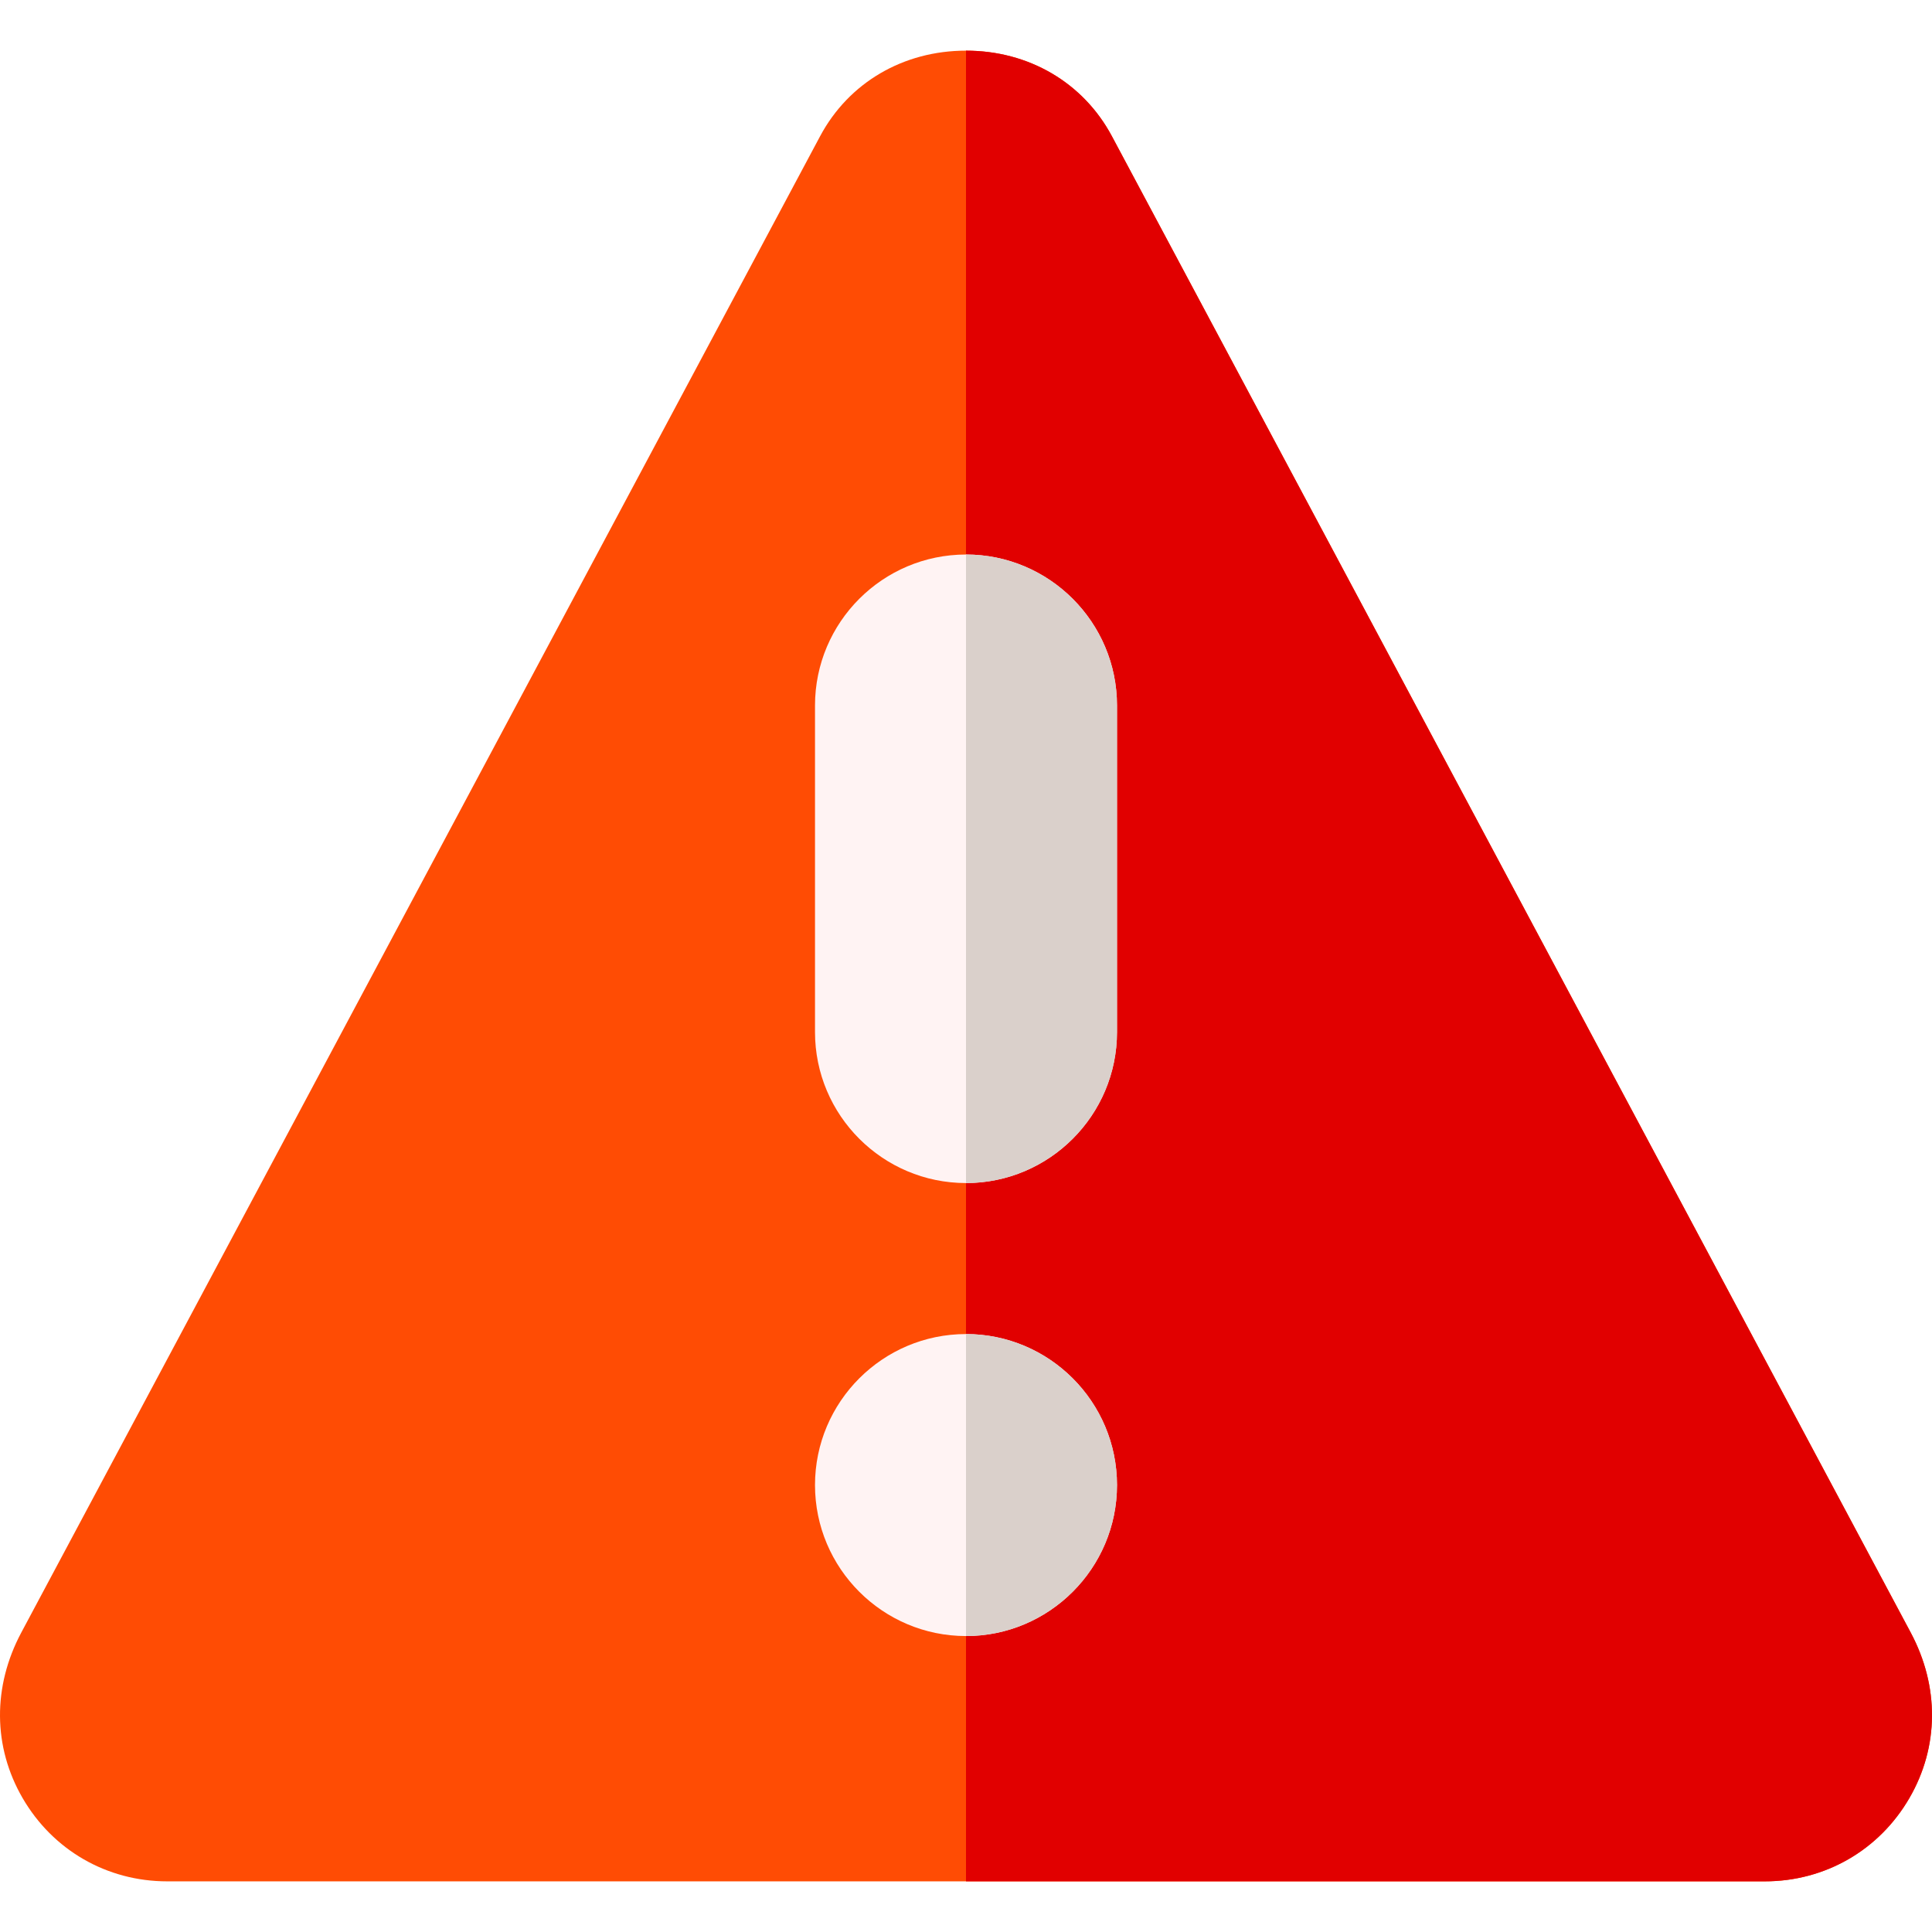
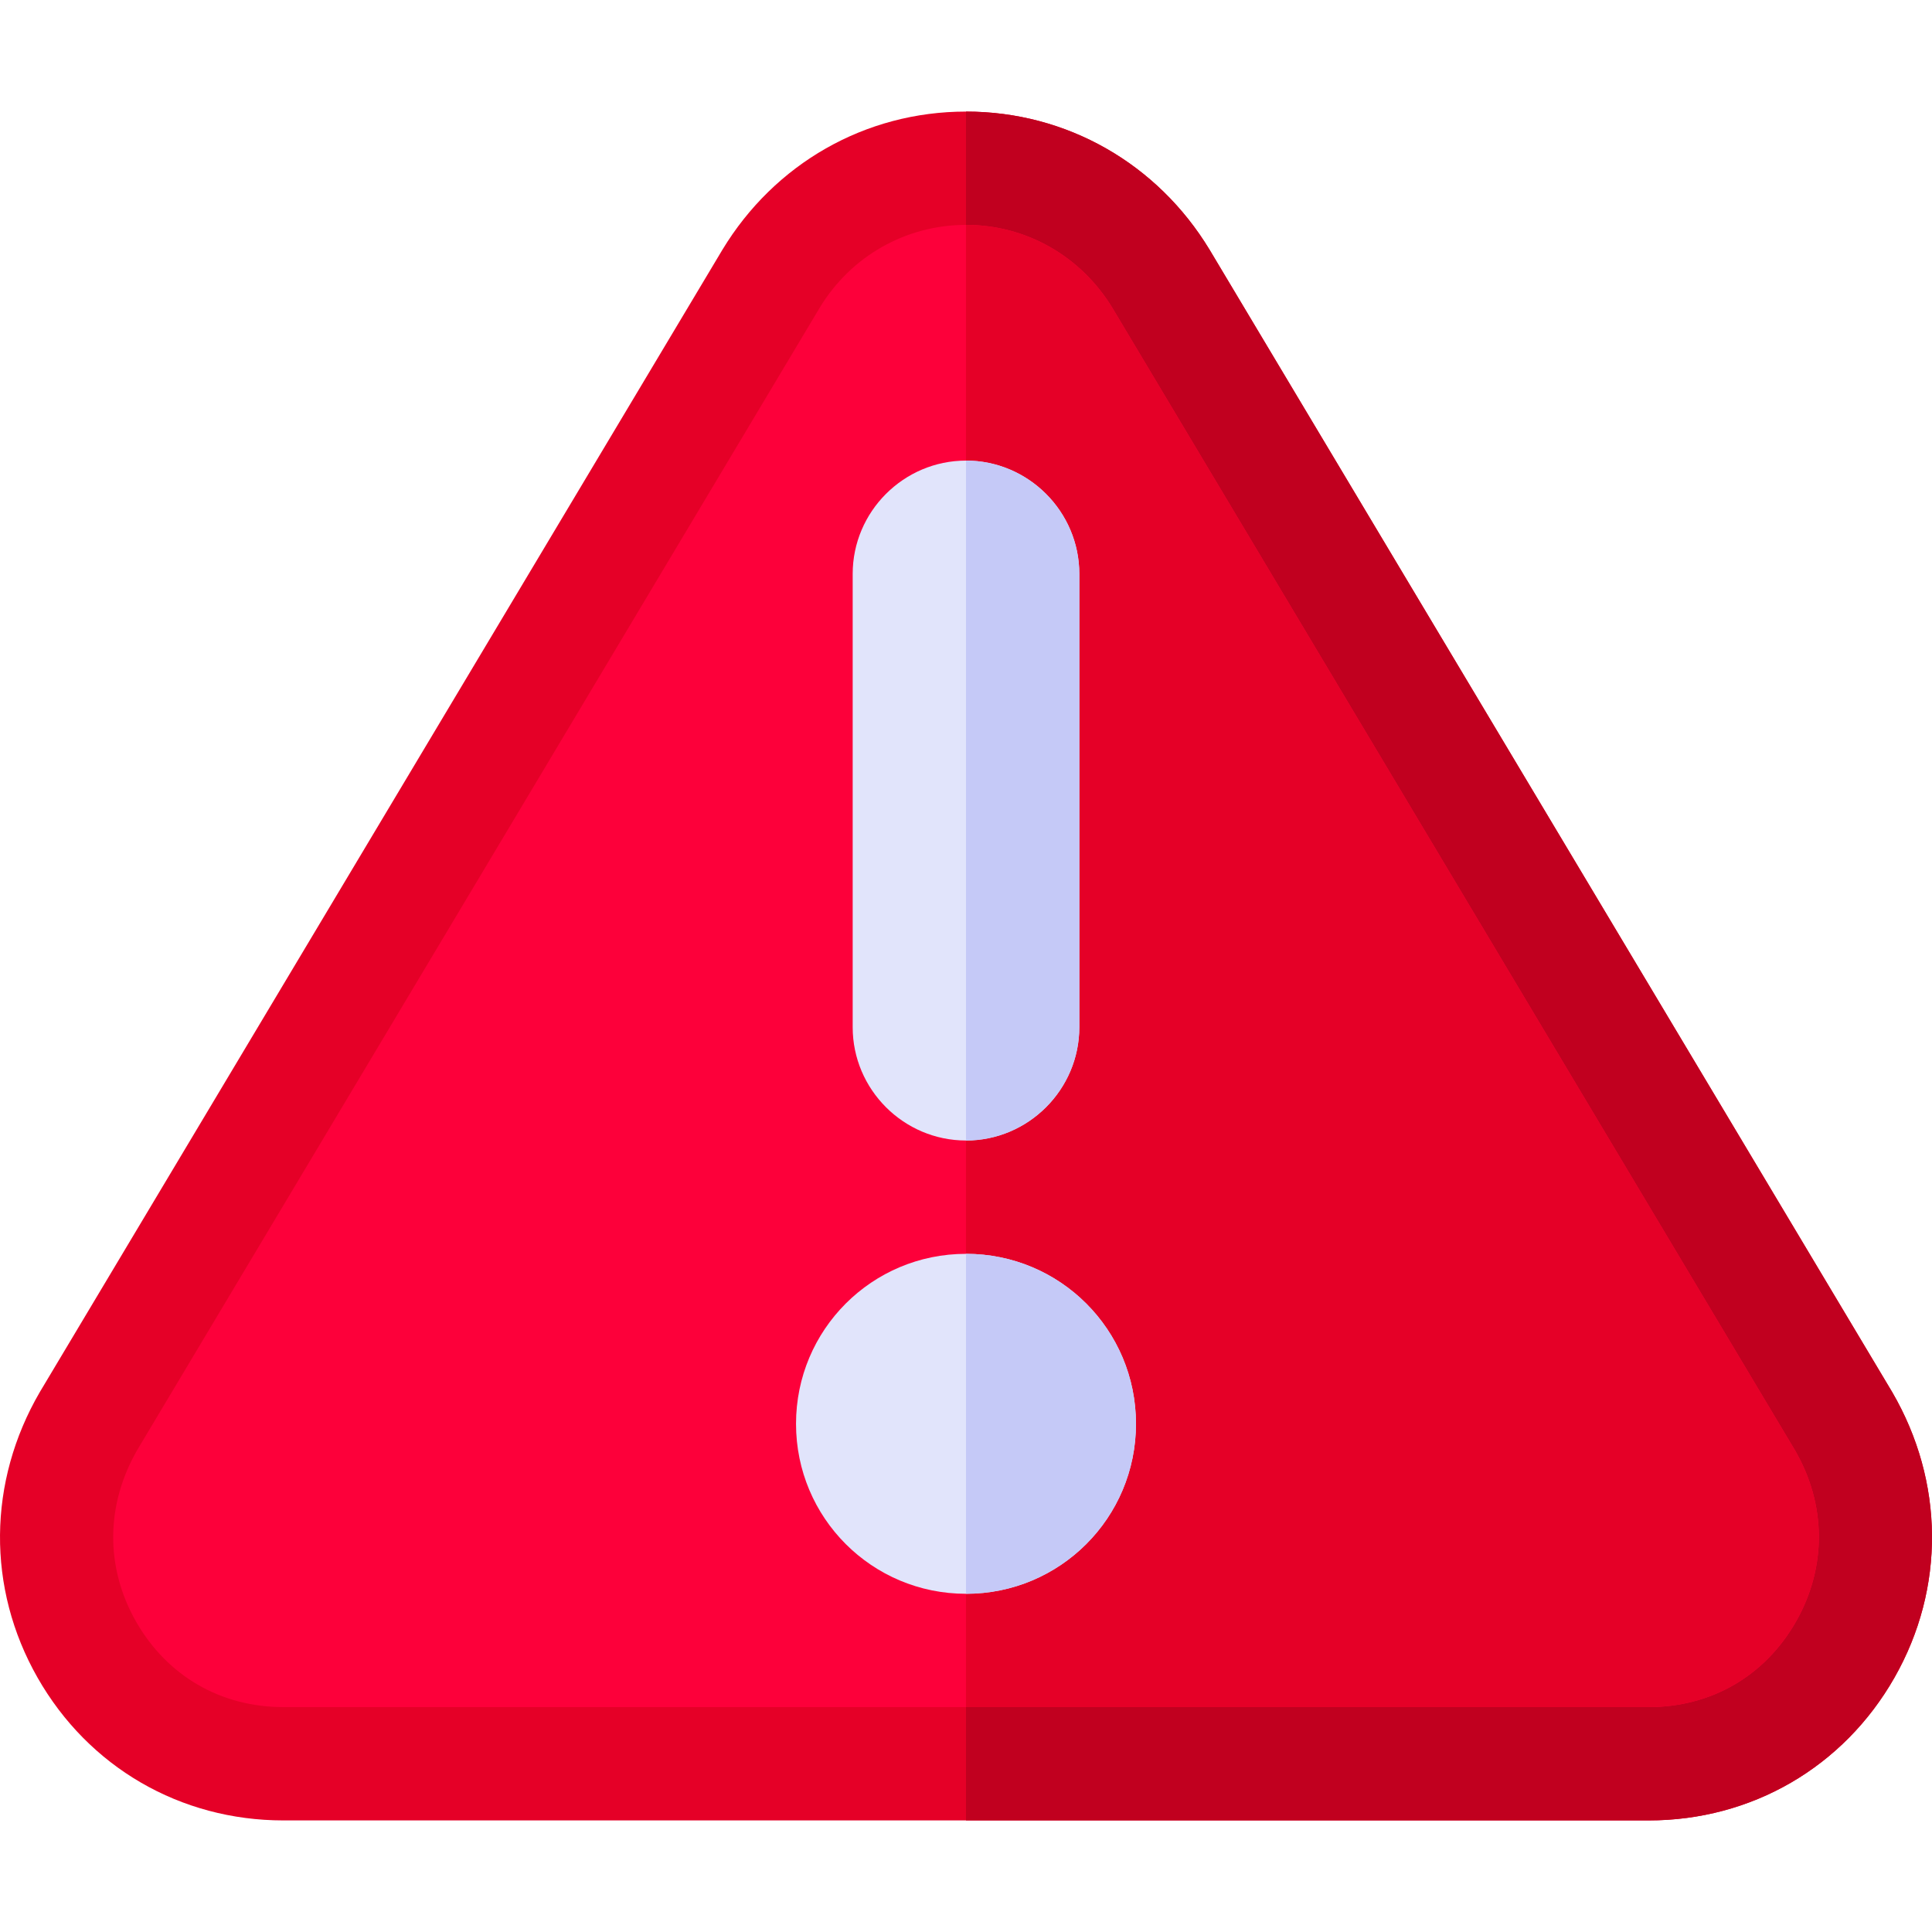
- <svg xmlns="http://www.w3.org/2000/svg" version="1.1" id="Capa_1" x="0px" y="0px" viewBox="0 0 511.789 511.789" style="enable-background:new 0 0 511.789 511.789;" xml:space="preserve" width="512" height="512">
+ <svg xmlns="http://www.w3.org/2000/svg" version="1.1" id="Capa_1" x="0px" y="0px" viewBox="0 0 511.999 511.999" style="enable-background:new 0 0 511.999 511.999;" xml:space="preserve">
+   <path style="fill:#E50027;" d="M501.449,368.914L320.566,66.207C306.751,43.384,282.728,29.569,256,29.569  s-50.752,13.815-64.567,36.638L10.55,368.914c-13.812,23.725-14.113,51.954-0.599,75.678c13.513,23.723,37.836,37.838,65.165,37.838  h361.766c27.329,0,51.653-14.115,65.165-37.838C515.563,420.868,515.262,392.639,501.449,368.914z" />
+   <path style="fill:#C1001F;" d="M502.049,444.592c-13.513,23.723-37.836,37.838-65.165,37.838H256V29.57  c26.727,0,50.752,13.815,64.567,36.638L501.45,368.915C515.262,392.639,515.563,420.868,502.049,444.592z" />
+   <path style="fill:#FD003A;" d="M75.109,452.4c-16.628,0-30.851-8.27-39.063-22.669c-8.211-14.414-8.065-31.087,0.469-45.72  L217.23,81.549c8.27-13.666,22.816-21.951,38.769-21.951s30.5,8.284,38.887,22.157l180.745,302.49  c8.388,14.4,8.534,31.072,0.322,45.485c-8.211,14.4-22.435,22.669-39.063,22.669H75.109V452.4z" />
+   <path style="fill:#E50027;" d="M436.891,452.4c16.628,0,30.851-8.27,39.063-22.669c8.211-14.414,8.065-31.087-0.322-45.485  L294.886,81.754c-8.388-13.871-22.933-22.157-38.887-22.157V452.4H436.891z" />
+   <path style="fill:#E1E4FB;" d="M286.03,152.095v120.122c0,16.517-13.514,30.03-30.03,30.03s-30.031-13.514-30.031-30.03V152.095  c0-16.517,13.514-30.031,30.031-30.031S286.03,135.578,286.03,152.095z" />
+   <path style="fill:#C5C9F7;" d="M286.03,152.095v120.122c0,16.517-13.514,30.03-30.03,30.03V122.064  C272.516,122.064,286.03,135.578,286.03,152.095z" />
+   <path style="fill:#E1E4FB;" d="M256,332.278c-24.926,0-45.046,20.119-45.046,45.046c0,24.924,20.119,45.046,45.046,45.046  s45.046-20.121,45.046-45.046C301.046,352.398,280.925,332.278,256,332.278z" />
+   <path style="fill:#C5C9F7;" d="M301.046,377.323c0,24.924-20.119,45.046-45.046,45.046v-90.091  C280.925,332.278,301.046,352.398,301.046,377.323z" />
  <g>
-     <g>
-       <path style="fill:#FF4C04;" d="M467.492,498.373H44.296c-15.981,0-30.307-8.255-38.321-22.081    c-7.85-13.545-7.97-29.521-0.33-43.836l211.6-396.372c7.577-14.194,22.026-22.668,38.649-22.668    c16.624,0,31.072,8.474,38.65,22.668l0,0l211.599,396.371c7.642,14.314,7.521,30.293-0.33,43.837    C497.8,490.118,483.475,498.373,467.492,498.373z" />
-     </g>
-     <path style="fill:#E10000;" d="M506.143,432.455L294.544,36.084c-7.578-14.194-22.026-22.668-38.65-22.668v484.957h211.599   c15.982,0,30.308-8.255,38.32-22.081C513.663,462.748,513.784,446.769,506.143,432.455z" />
-     <g>
-       <path style="fill:#FFF3F3;" d="M255.895,433.392c-22.056,0-40-17.943-40-39.999s17.944-40,40-40s40,17.944,40,40    S277.951,433.392,255.895,433.392z" />
-     </g>
-     <g>
-       <path style="fill:#FFF3F3;" d="M255.896,313.393c-22.057,0-40.001-17.944-40.001-40v-86.5c0-22.056,17.944-40,40-40    s40,17.944,40,40v86.5C295.895,295.449,277.952,313.393,255.896,313.393z" />
-     </g>
-     <path style="fill:#DAD0CB;" d="M255.895,146.893l-0.001,0v166.5c0,0,0.002,0,0.002,0c22.056,0,39.999-17.944,39.999-40v-86.5   C295.895,164.838,277.951,146.893,255.895,146.893z" />
-     <path style="fill:#DAD0CB;" d="M255.895,353.393l-0.001,0v79.999l0.001,0c22.056,0,40-17.943,40-39.999   S277.951,353.393,255.895,353.393z" />
-   </g>
+ </g>
+   <g>
+ </g>
+   <g>
+ </g>
+   <g>
+ </g>
+   <g>
+ </g>
+   <g>
+ </g>
+   <g>
+ </g>
+   <g>
+ </g>
+   <g>
+ </g>
+   <g>
+ </g>
+   <g>
+ </g>
+   <g>
+ </g>
+   <g>
+ </g>
+   <g>
+ </g>
+   <g>
+ </g>
</svg>
